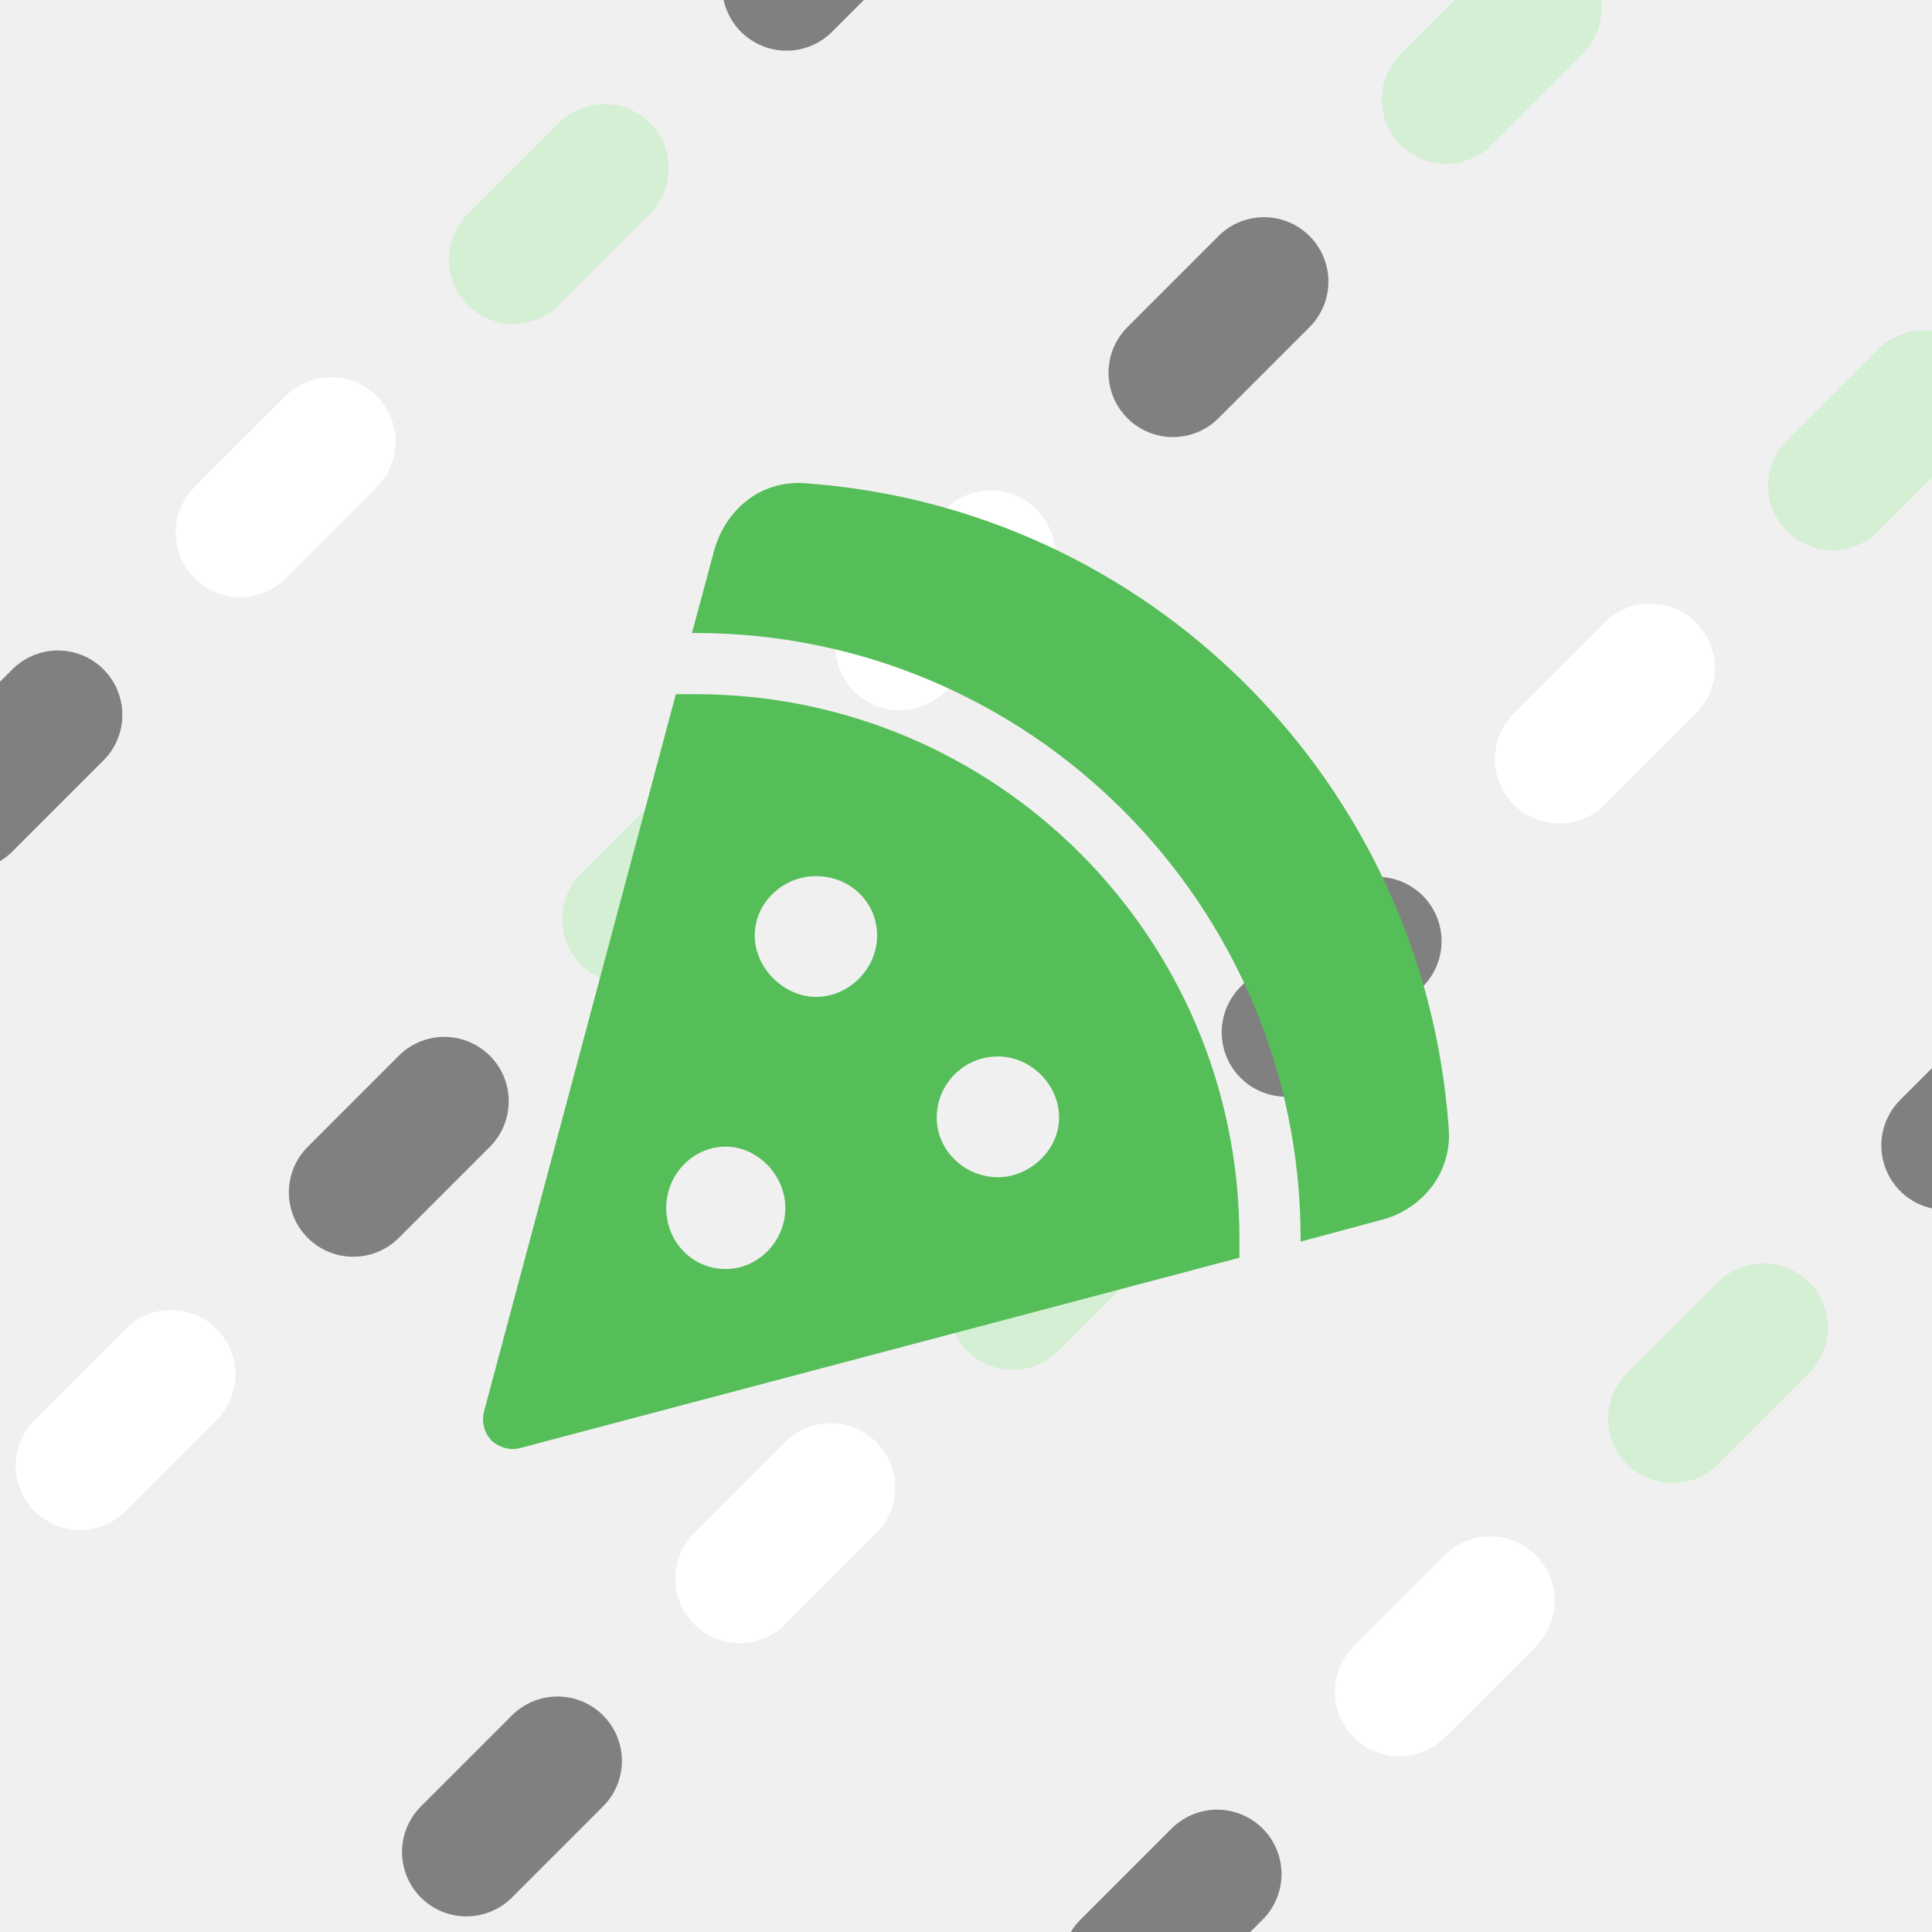
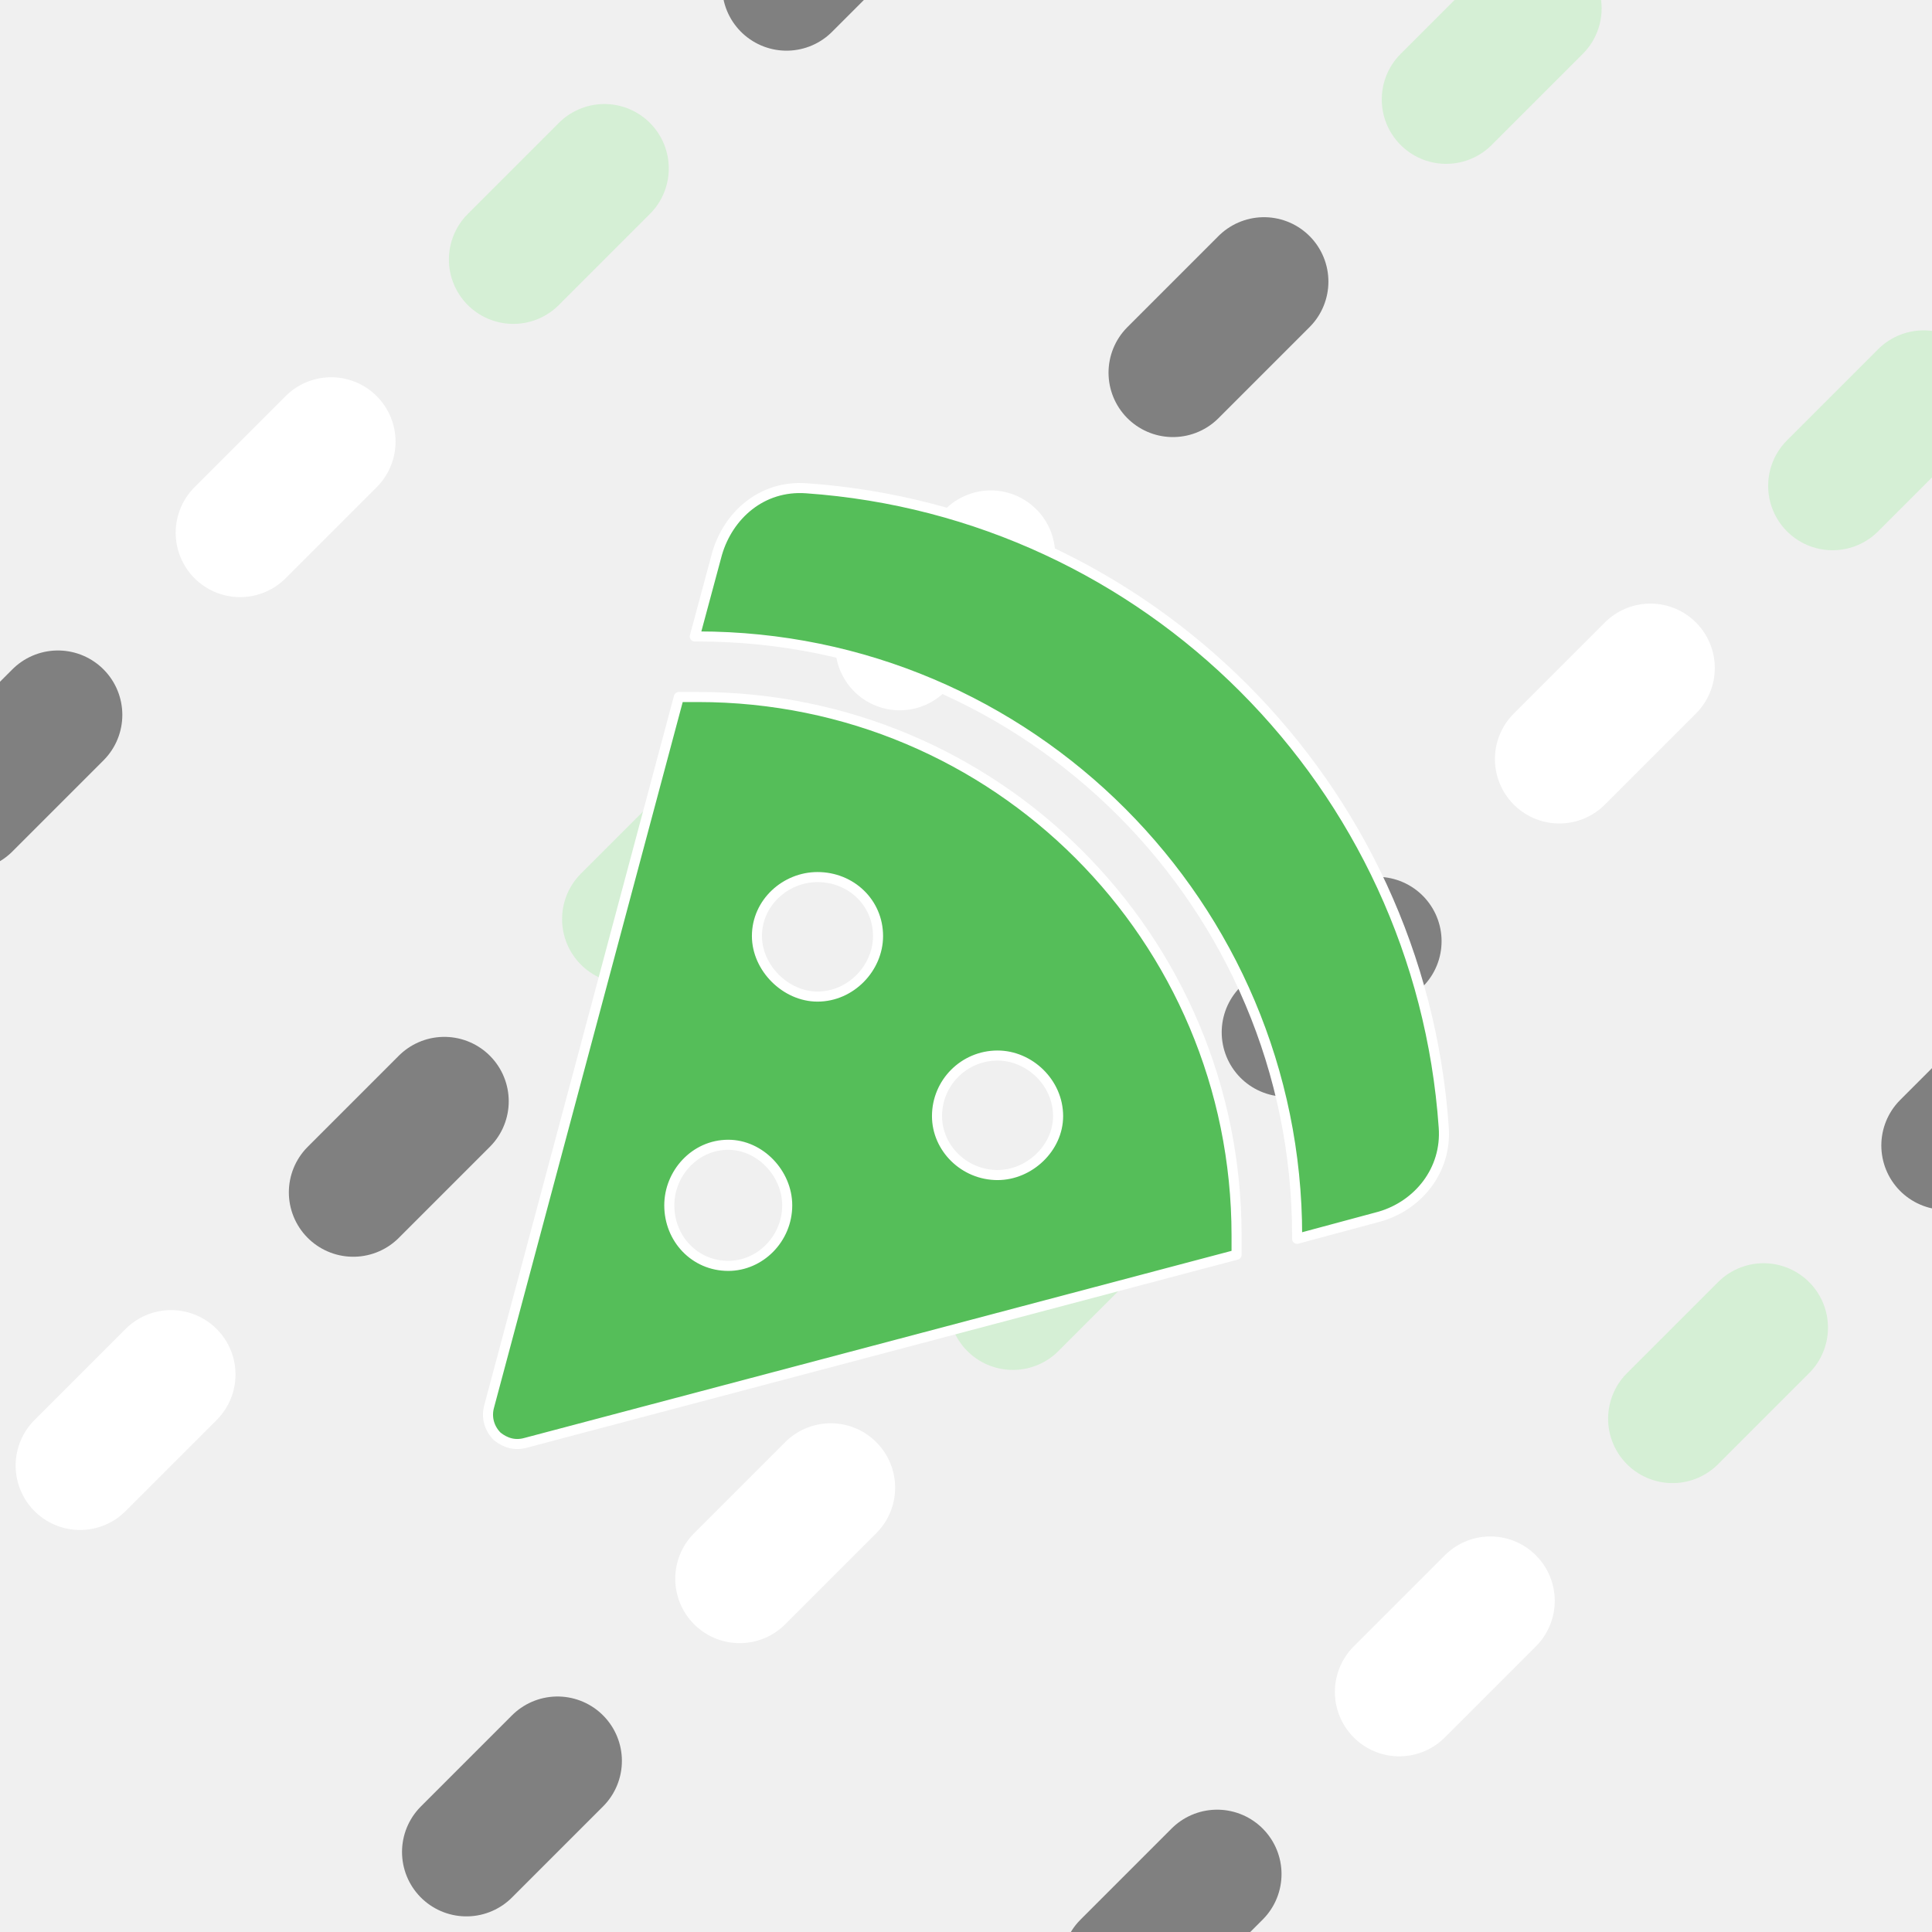
<svg xmlns="http://www.w3.org/2000/svg" width="3840" height="3840" viewBox="0 0 1016 1016" version="1.1" id="svg1" xml:space="preserve">
  <defs id="defs1" />
  <g id="layer1" style="display:inline">
    <path style="fill:#55be59;fill-opacity:1;stroke:#d5efd5;stroke-width:67.733;stroke-linecap:round;stroke-dasharray:67.733, 541.866;stroke-dashoffset:406.4;stroke-opacity:1" d="m -304.8,711.2 1016,-1016" id="path1" />
    <path style="display:inline;fill:#55be59;fill-opacity:1;stroke:#d5efd5;stroke-width:67.733;stroke-linecap:round;stroke-dasharray:67.733,541.867;stroke-dashoffset:0;stroke-opacity:1" d="M -101.6,914.4 914.4,-101.6" id="path1-0" />
    <path style="display:inline;fill:#55be59;fill-opacity:1;stroke:#d5efd5;stroke-width:67.733;stroke-linecap:round;stroke-dasharray:67.733, 541.867;stroke-dashoffset:0;stroke-opacity:1" d="M 101.6,1117.6 1117.6,101.6" id="path1-0-3" />
    <path style="display:inline;fill:#55be59;fill-opacity:1;stroke:#d5efd5;stroke-width:67.733;stroke-linecap:round;stroke-dasharray:67.733, 541.866;stroke-dashoffset:406.4;stroke-opacity:1" d="M 304.8,1320.8 1320.8,304.8" id="path1-0-3-8" />
  </g>
  <g id="layer5" style="display:inline">
    <path style="display:inline;fill:#55be59;fill-opacity:1;stroke:#808080;stroke-width:67.733;stroke-linecap:round;stroke-dasharray:67.733, 541.866;stroke-dashoffset:203.2;stroke-opacity:1" d="M -304.8,711.2 711.2,-304.8" id="path1-2" />
    <path style="display:inline;fill:#55be59;fill-opacity:1;stroke:#808080;stroke-width:67.733;stroke-opacity:1;stroke-linecap:round;stroke-dasharray:67.733,541.867;stroke-dashoffset:203.2" d="M -101.6,914.4 914.4,-101.6" id="path1-0-4" />
    <path style="display:inline;fill:#55be59;fill-opacity:1;stroke:#808080;stroke-width:67.733;stroke-linecap:round;stroke-dasharray:67.733, 541.866;stroke-dashoffset:406.4;stroke-opacity:1" d="M 101.6,1117.6 1117.6,101.6" id="path1-0-3-5" />
    <path style="display:inline;fill:#55be59;fill-opacity:1;stroke:#808080;stroke-width:67.733;stroke-linecap:round;stroke-dasharray:67.733, 541.866;stroke-dashoffset:203.2;stroke-opacity:1" d="M 304.8,1320.8 1320.8,304.8" id="path1-0-3-8-8" />
  </g>
  <g id="layer6" style="stroke-dasharray:1,5;stroke-dashoffset:0">
    <path style="display:inline;fill:#55be59;fill-opacity:1;stroke:#ffffff;stroke-width:67.733;stroke-linecap:round;stroke-dasharray:67.733, 541.866;stroke-dashoffset:0" d="M -304.8,711.2 711.2,-304.8" id="path1-25" />
    <path style="display:inline;fill:#55be59;fill-opacity:1;stroke:#ffffff;stroke-width:67.733;stroke-dasharray:67.733,541.867;stroke-linecap:round;stroke-dashoffset:406.4" d="M -101.6,914.4 914.4,-101.6" id="path1-0-42" />
    <path style="display:inline;fill:#55be59;fill-opacity:1;stroke:#ffffff;stroke-width:67.733;stroke-linecap:round;stroke-dasharray:67.733, 541.866;stroke-dashoffset:203.2" d="M 101.6,1117.6 1117.6,101.6" id="path1-0-3-7" />
    <path style="display:inline;fill:#55be59;fill-opacity:1;stroke:#ffffff;stroke-width:67.733;stroke-linecap:round;stroke-dasharray:67.733, 541.866;stroke-dashoffset:0" d="M 304.8,1320.8 1320.8,304.8" id="path1-0-3-8-5" />
  </g>
  <g id="layer3" style="display:inline">
-     <path d="m 423.16,254.122 c -23.709,-1.694 -41.492,14.395 -47.419,34.717 l -11.855,44.032 h 1.694 c 176.127,0 318.384,143.104 318.384,318.384 v 1.694 l 44.032,-11.855 c 20.322,-5.927 35.564,-24.556 33.871,-47.419 C 749.165,411.621 604.368,266.824 423.16,254.122 Z m 228.627,407.295 v -10.161 c 0,-158.345 -127.862,-286.207 -286.207,-286.207 -3.387,0 -6.774,0 -10.161,0 l -100.765,376.811 c -1.694,5.927 0,11.855 4.234,16.089 4.234,3.387 9.314,5.081 15.242,3.387 z M 429.088,460.733 c 17.782,0 32.177,13.548 32.177,31.33 0,16.935 -14.395,32.177 -32.177,32.177 -16.935,0 -32.177,-15.242 -32.177,-32.177 0,-17.782 15.242,-31.33 32.177,-31.33 z m 63.507,127.015 c 0,-17.782 14.395,-32.177 32.177,-32.177 16.935,0 32.177,14.395 32.177,32.177 0,16.935 -15.242,31.33 -32.177,31.33 -17.782,0 -32.177,-14.395 -32.177,-31.33 z M 350.338,635.167 c 0,-16.935 13.548,-32.177 31.33,-32.177 16.935,0 31.33,15.242 31.33,32.177 0,17.782 -14.395,32.177 -31.33,32.177 -17.782,0 -31.33,-14.395 -31.33,-32.177 z" id="text3" style="font-size:1263.68px;font-family:'Hasklug Nerd Font Mono';-inkscape-font-specification:'Hasklug Nerd Font Mono';fill:#55be59;stroke:#55be59;stroke-width:0;stroke-linecap:round;stroke-dashoffset:1536" aria-label="" />
+     <path d="m 424.035,256.768 c -23.463,-1.676 -41.061,14.246 -46.927,34.357 l -11.732,43.575 h 1.676 c 174.3,0 315.081,141.619 315.081,315.081 v 1.676 l 43.575,-11.732 c 20.112,-5.866 35.195,-24.301 33.519,-46.927 C 746.658,412.633 603.363,269.338 424.035,256.768 Z M 650.29,659.837 v -10.056 c 0,-156.703 -126.535,-283.238 -283.238,-283.238 -3.352,0 -6.704,0 -10.056,0 l -99.72,372.902 c -1.676,5.866 0,11.732 4.19,15.922 4.19,3.352 9.218,5.028 15.084,3.352 z M 429.901,461.236 c 17.598,0 31.843,13.408 31.843,31.005 0,16.76 -14.246,31.843 -31.843,31.843 -16.76,0 -31.843,-15.084 -31.843,-31.843 0,-17.598 15.084,-31.005 31.843,-31.005 z m 62.849,125.697 c 0,-17.598 14.246,-31.843 31.843,-31.843 16.76,0 31.843,14.246 31.843,31.843 0,16.76 -15.084,31.005 -31.843,31.005 -17.598,0 -31.843,-14.246 -31.843,-31.005 z m -140.781,46.927 c 0,-16.76 13.408,-31.843 31.005,-31.843 16.76,0 31.005,15.084 31.005,31.843 0,17.598 -14.246,31.843 -31.005,31.843 -17.598,0 -31.005,-14.246 -31.005,-31.843 z" id="text3" style="font-size:1263.68px;font-family:'Hasklug Nerd Font Mono';-inkscape-font-specification:'Hasklug Nerd Font Mono';fill:#55be59;stroke:#ffffff;stroke-width:5.292;stroke-linecap:round;stroke-linejoin:round;stroke-dasharray:none;stroke-dashoffset:1536;stroke-opacity:1" aria-label="" />
  </g>
</svg>
